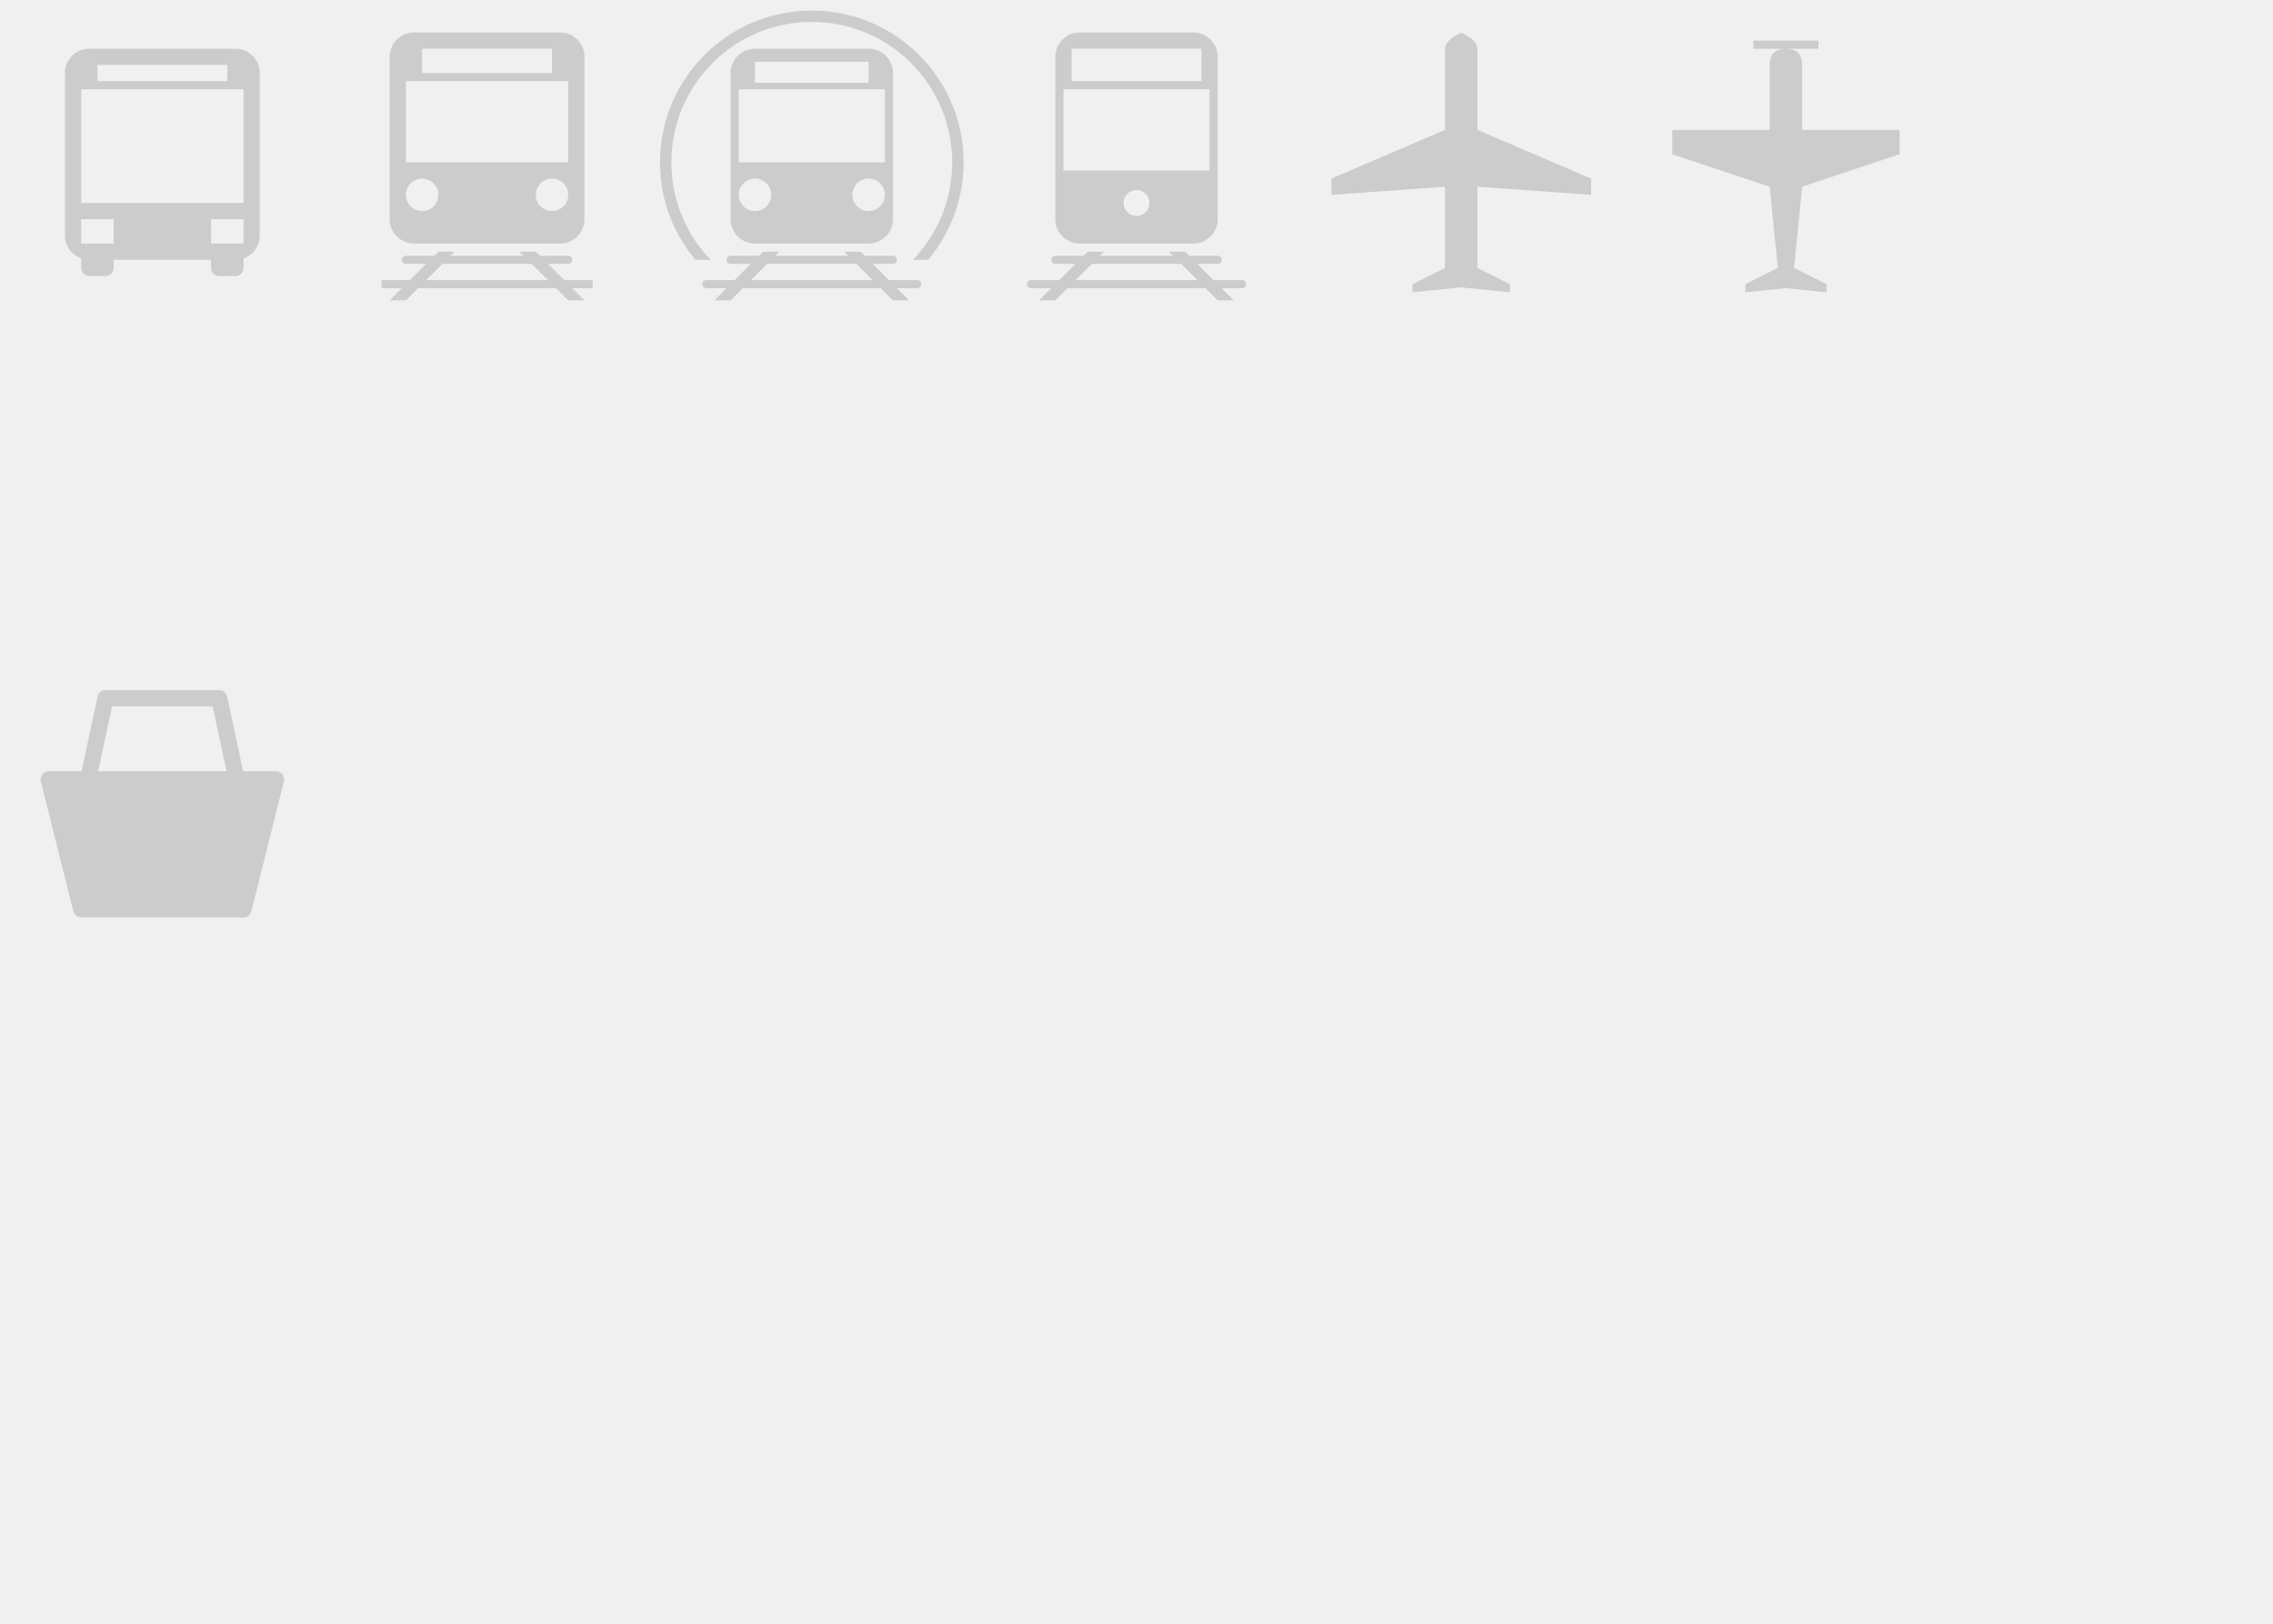
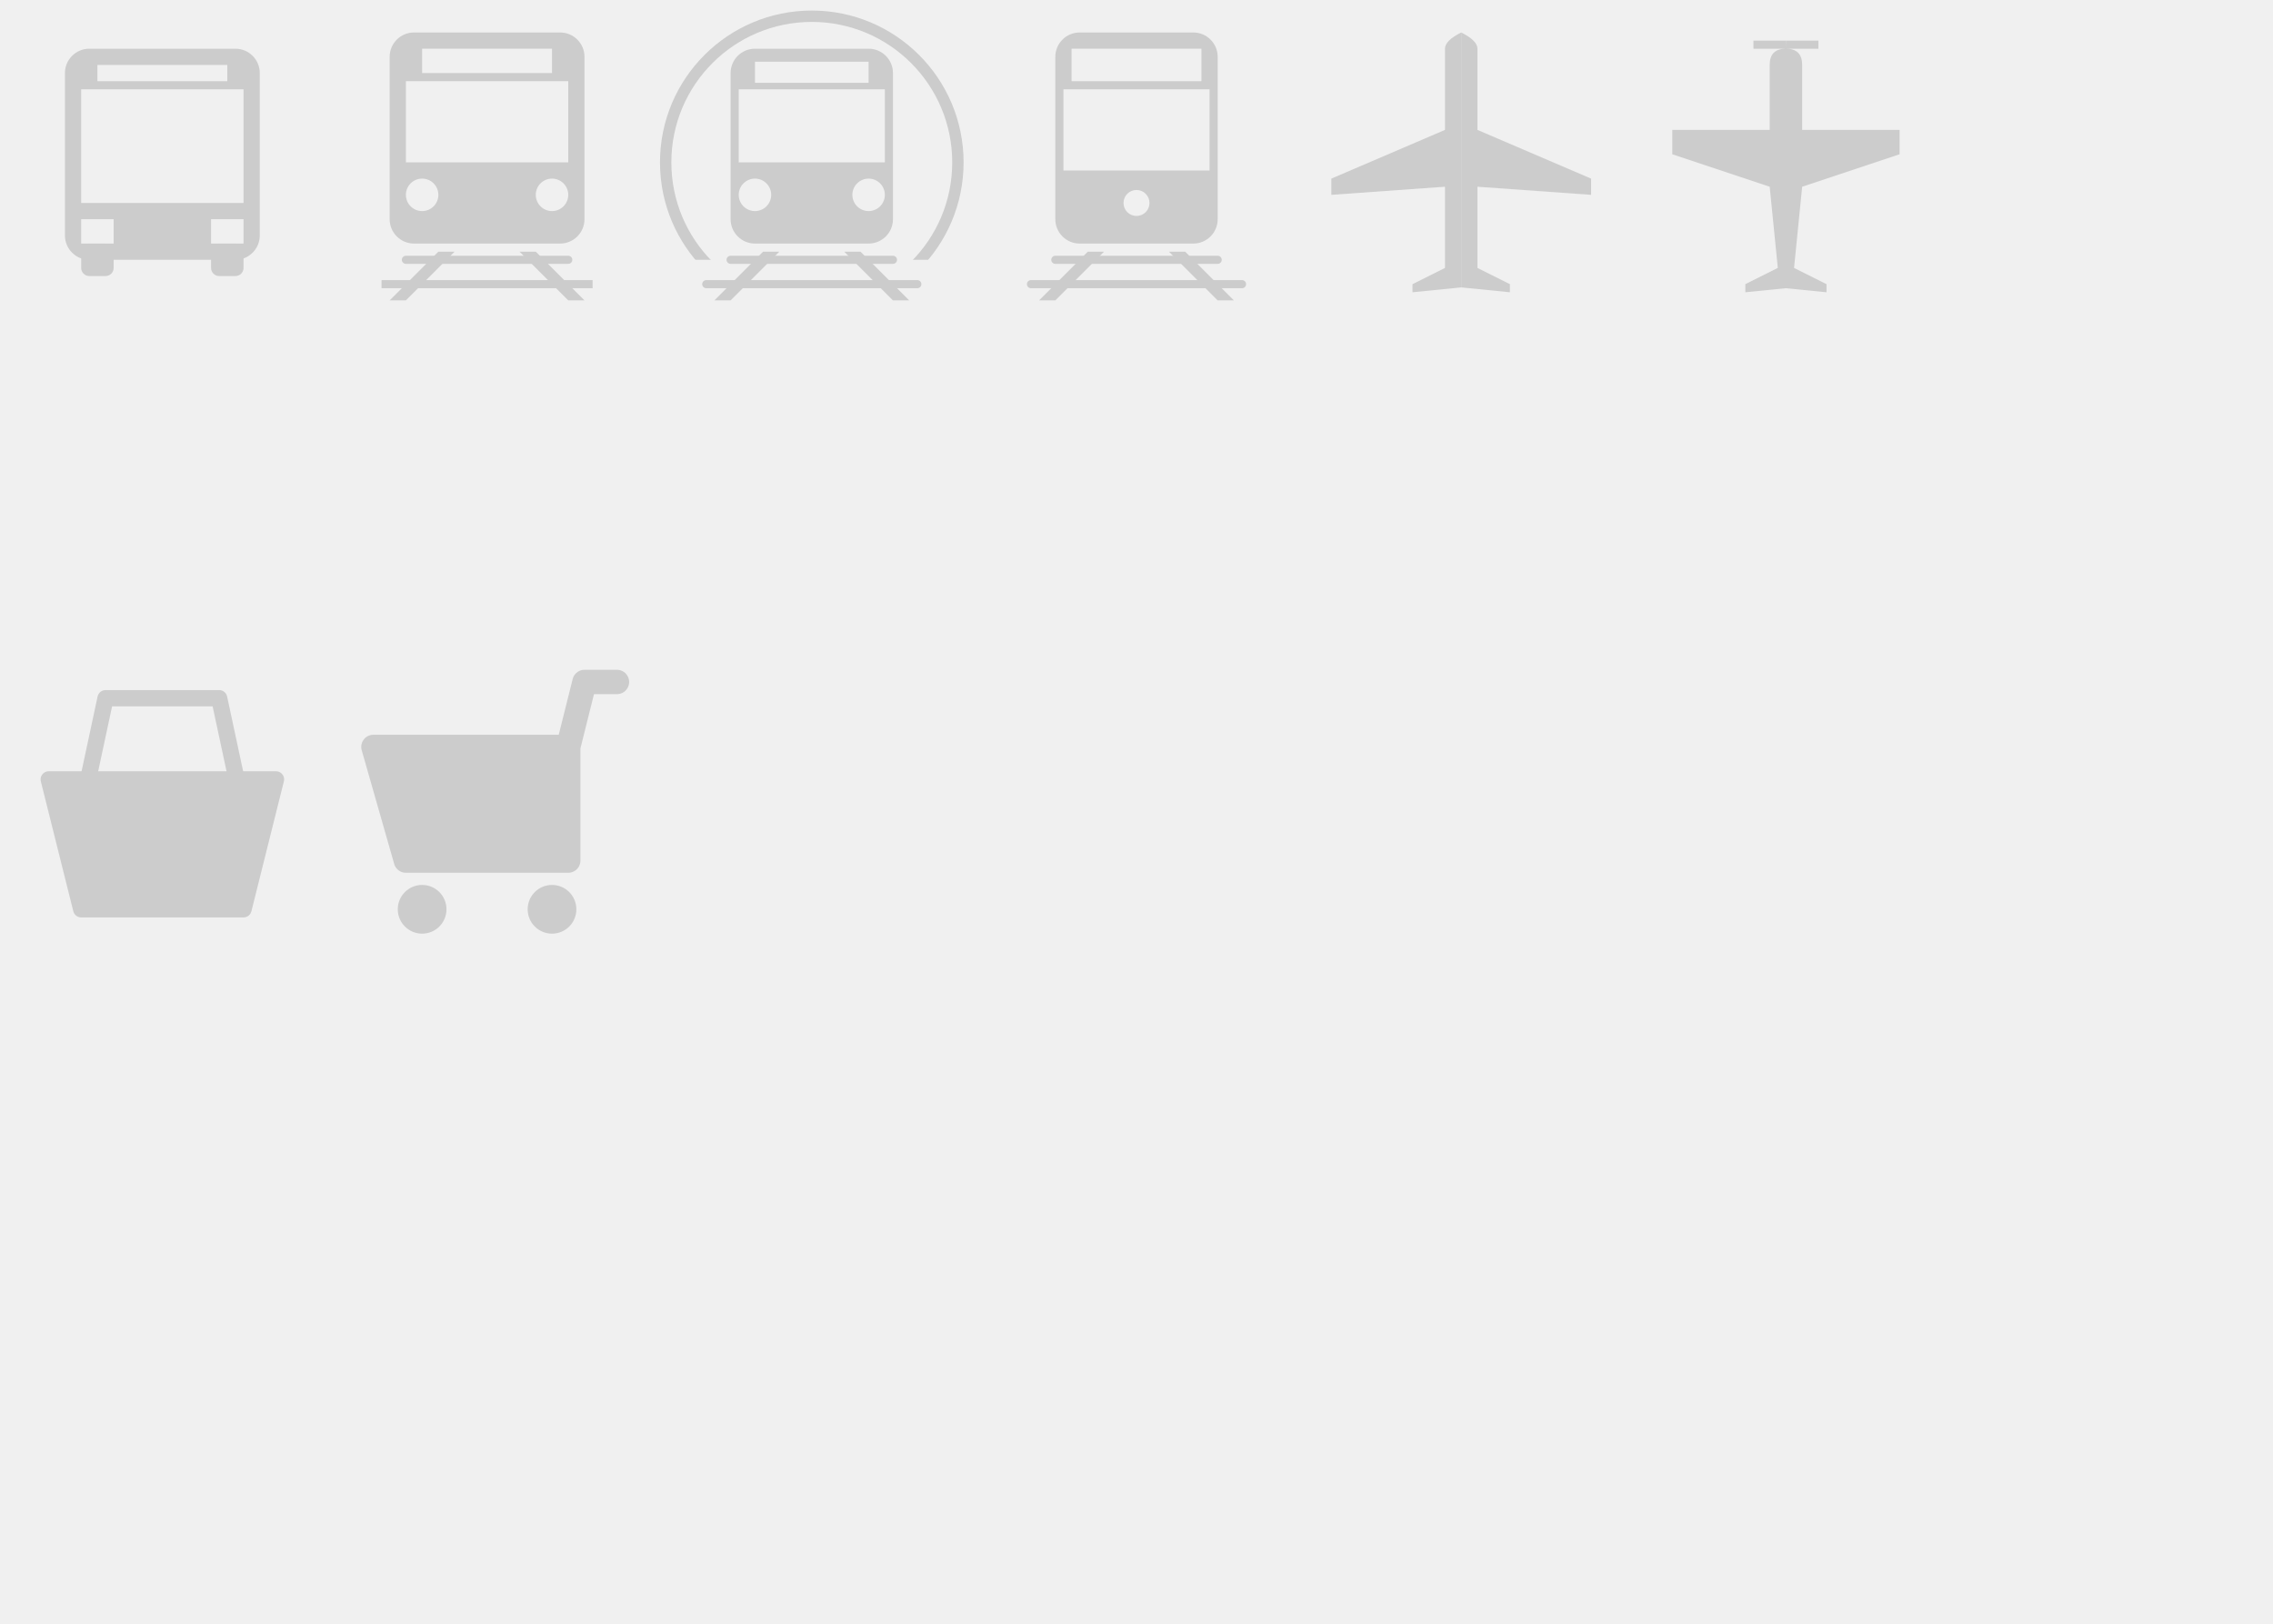
<svg xmlns="http://www.w3.org/2000/svg" viewBox="0 0 140 100">
  <style>
    .fill-only {
      fill: hsl(0 0% 80%);
      stroke: none;
    }

    .stroke-only {
      fill: none;
      stroke: hsl(0 0% 80%);
      stroke-linejoin: round;
      stroke-linecap: round;
    }

    .fill-and-stroke {
      fill: hsl(0 0% 80%);
      stroke: hsl(0 0% 80%);
      stroke-linejoin: round;
      stroke-linecap: round;
    }
  </style>
  <g class="fill-only">
    <view id="bus_11" viewBox="0 0 20 20" />
    <g transform="translate(0, 0)">
      <defs>
        <mask id="bus_11_mask">
          <rect x="0" y="0" width="20" height="20" fill="white" />
          <rect x="6" y="4" width="8" height="1" fill="black" />
          <rect x="5" y="5.5" width="10" height="7" fill="black" />
          <rect x="5" y="13.5" width="2" height="1.5" fill="black" />
          <rect x="13" y="13.5" width="2" height="1.5" fill="black" />
        </mask>
      </defs>
      <rect x="4" y="3" width="12" height="13" rx="1.5" mask="url(#bus_11_mask)" />
      <rect x="5" y="15" width="2" height="2" rx="0.5" mask="url(#bus_11_mask)" />
      <rect x="13" y="15" width="2" height="2" rx="0.5" mask="url(#bus_11_mask)" />
    </g>
    <view id="railway_11" viewBox="20 0 20 20" />
    <g transform="translate(20, 0)">
      <defs>
        <mask id="railway_11_mask">
          <rect x="0" y="0" width="20" height="20" fill="white" />
          <rect x="6" y="3" width="8" height="1.5" fill="black" />
          <rect x="5" y="5" width="10" height="5" fill="black" />
          <circle cx="6" cy="12" r="1" fill="black" />
          <circle cx="14" cy="12" r="1" fill="black" />
        </mask>
      </defs>
      <rect x="4" y="2" width="12" height="13" rx="1.5" mask="url(#railway_11_mask)" />
      <path d="M 7 15.5 l -3 3 l 1 0 l 3 -3" />
      <path d="M 12 15.5 l 3 3 l 1 0 l -3 -3" />
      <path d="M 5 16 l 10 0" class="stroke-only" stroke-width="0.5" />
      <path d="M 3.5 17.5 l 13 0" stroke="hsl(0 0% 80%)" stroke-width="0.5" />
    </g>
    <view id="rail_metro_11" viewBox="40 0 20 20" />
    <g transform="translate(40, 0)">
      <defs>
        <mask id="rail_metro_11_mask">
          <rect x="0" y="0" width="20" height="20" fill="white" />
          <rect x="6.5" y="3.8" width="7" height="1.3" fill="black" />
          <rect x="5.5" y="5.5" width="9" height="4.5" fill="black" />
          <circle cx="6.5" cy="12" r="1" fill="black" />
          <circle cx="13.5" cy="12" r="1" fill="black" />
        </mask>
        <mask id="rail_metro_11_tunnel_mask">
          <rect x="0" y="0" width="20" height="20" fill="white" />
          <rect x="0" y="16" width="20" height="5" fill="black" />
        </mask>
      </defs>
      <rect x="5" y="3" width="10" height="12" rx="1.5" mask="url(#rail_metro_11_mask)" />
      <circle cx="10" cy="10" r="9" class="stroke-only" stroke-width="0.7" mask="url(#rail_metro_11_tunnel_mask)" />
      <path d="M 7 15.5 l -3 3 l 1 0 l 3 -3" />
      <path d="M 12 15.5 l 3 3 l 1 0 l -3 -3" />
      <path d="M 5 16 l 10 0" class="stroke-only" stroke-width="0.5" />
      <path d="M 3.5 17.5 l 13 0" class="stroke-only" stroke-width="0.5" />
    </g>
    <view id="rail_light_11" viewBox="60 0 20 20" />
    <g transform="translate(60, 0)">
      <defs>
        <mask id="rail_light_11_mask">
          <rect x="0" y="0" width="20" height="20" fill="white" />
          <rect x="6" y="3" width="8" height="2" fill="black" />
          <rect x="5.5" y="5.5" width="9" height="5" fill="black" />
          <circle cx="10" cy="12.5" r="0.8" fill="black" />
        </mask>
      </defs>
      <rect x="5" y="2" width="10" height="13" rx="1.5" mask="url(#rail_light_11_mask)" />
      <path d="M 7 15.5 l -3 3 l 1 0 l 3 -3" />
      <path d="M 12 15.5 l 3 3 l 1 0 l -3 -3" />
      <path d="M 5 16 l 10 0" class="stroke-only" stroke-width="0.5" />
      <path d="M 3.5 17.5 l 13 0" class="stroke-only" stroke-width="0.5" />
    </g>
    <view id="airport_11" viewBox="80 0 20 20" />
    <g transform="translate(80, 0)">
      <path d="M 10 2 q -1 0.5 -1 1 v 5 l -7 3 v 1 l 7 -0.5 v5 l -2 1 v 0.5 l 3 -0.3 z" />
      <path d="M 10 2 q -1 0.5 -1 1 v 5 l -7 3 v 1 l 7 -0.5 v5 l -2 1 v 0.5 l 3 -0.3 z" transform="translate(20) scale(-1, 1)" />
    </g>
    <view id="airfield_11" viewBox="100 0 20 20" />
    <g transform="translate(100, 0)">
      <path d="M 10 2.5 h -2 v 0.5 h 2 q -1 0 -1 1 v 4 h -6 v 1.5 l 6 2 l 0.5 5 l -2 1 v 0.5 l 3 -0.3 z" />
      <path d="M 10 2.5 h -2 v 0.5 h 2 q -1 0 -1 1 v 4 h -6 v 1.5 l 6 2 l 0.5 5 l -2 1 v 0.5 l 3 -0.3 z" transform="translate(20) scale(-1, 1)" />
    </g>
    <view id="shop_11" viewBox="0 40 20 20" />
    <g transform="translate(0 40)">
      <path d="M 3 8 h 14 l -2 8 h -10 z" class="fill-and-stroke" />
      <path d="M 5 10 l 1.5 -7 h 7 l 1.5 7 z" class="stroke-only" />
    </g>
+     <view id="grocery_11" viewBox="20 40 20 20" />
+     <g transform="translate(20 40)">
+       <path d="M 15 6 h -12 l 2 7 h 10 v -7 l 1 -4 h 2" class="stroke-only" stroke-width="1.5" />
+       <path d="M 15 6 h -12 l 2 7 h 10 z" class="fill-only" />
+       <circle cx="6" cy="16" r="1.5" />
+       <circle cx="14" cy="16" r="1.5" />
+     </g>
  </g>
</svg>
